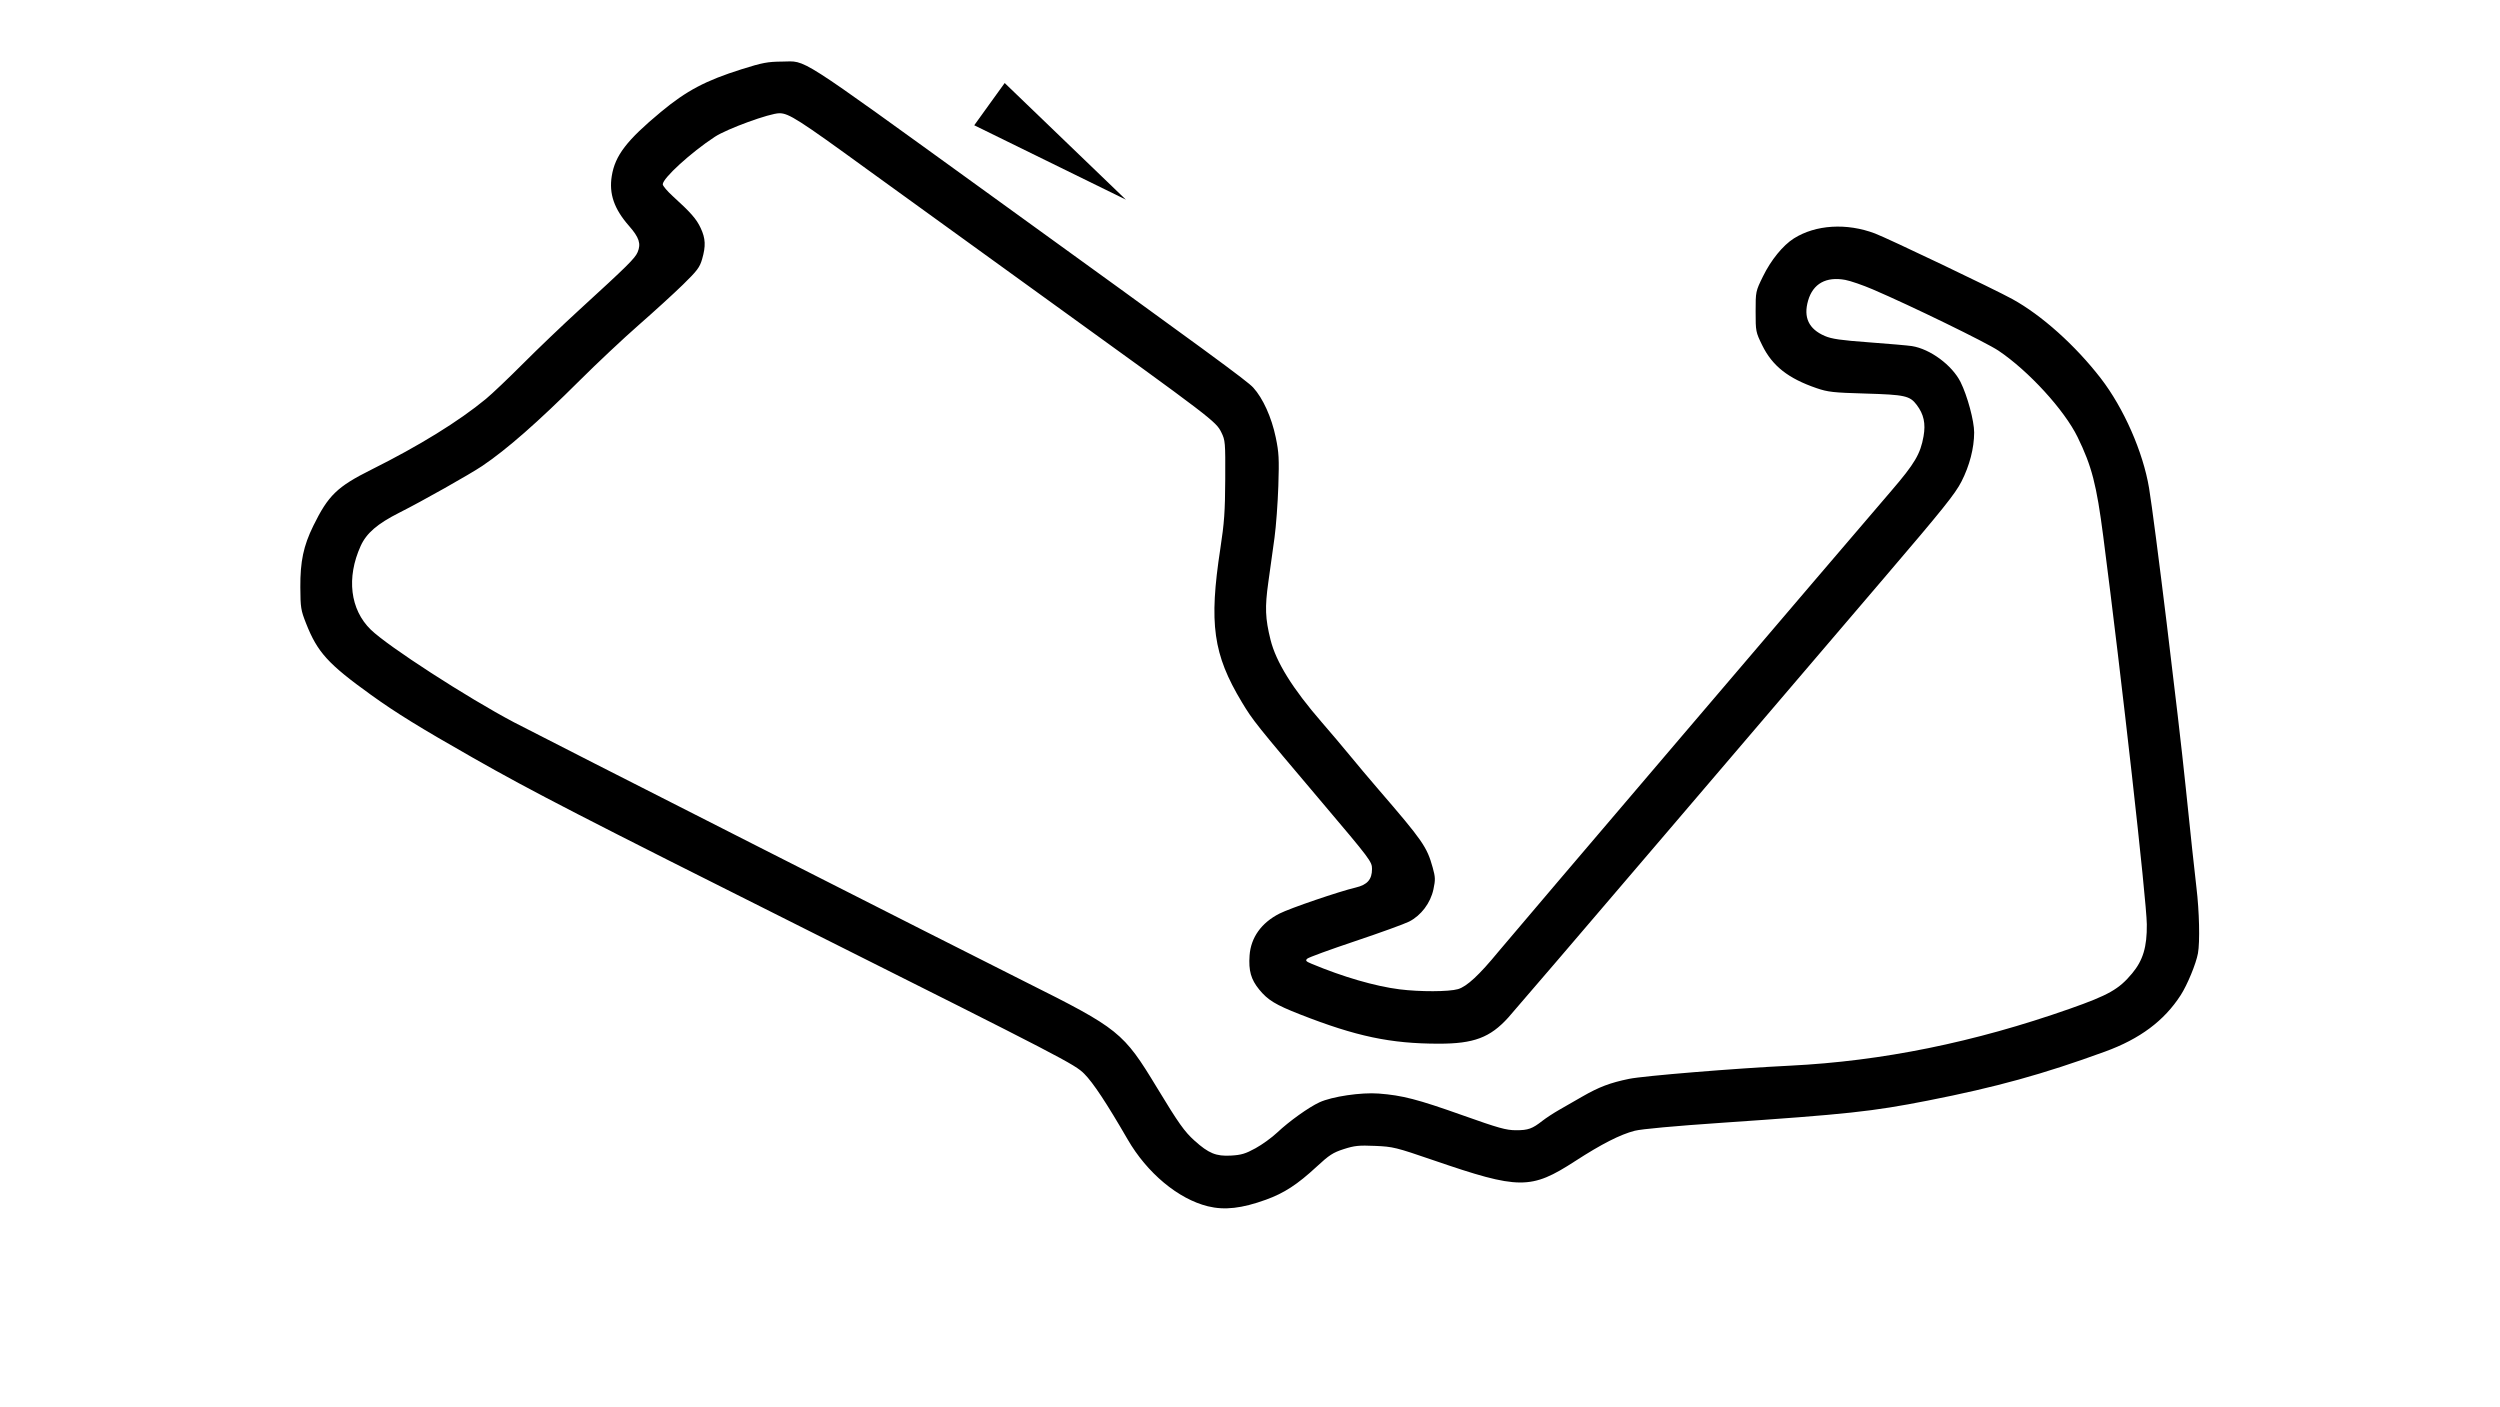
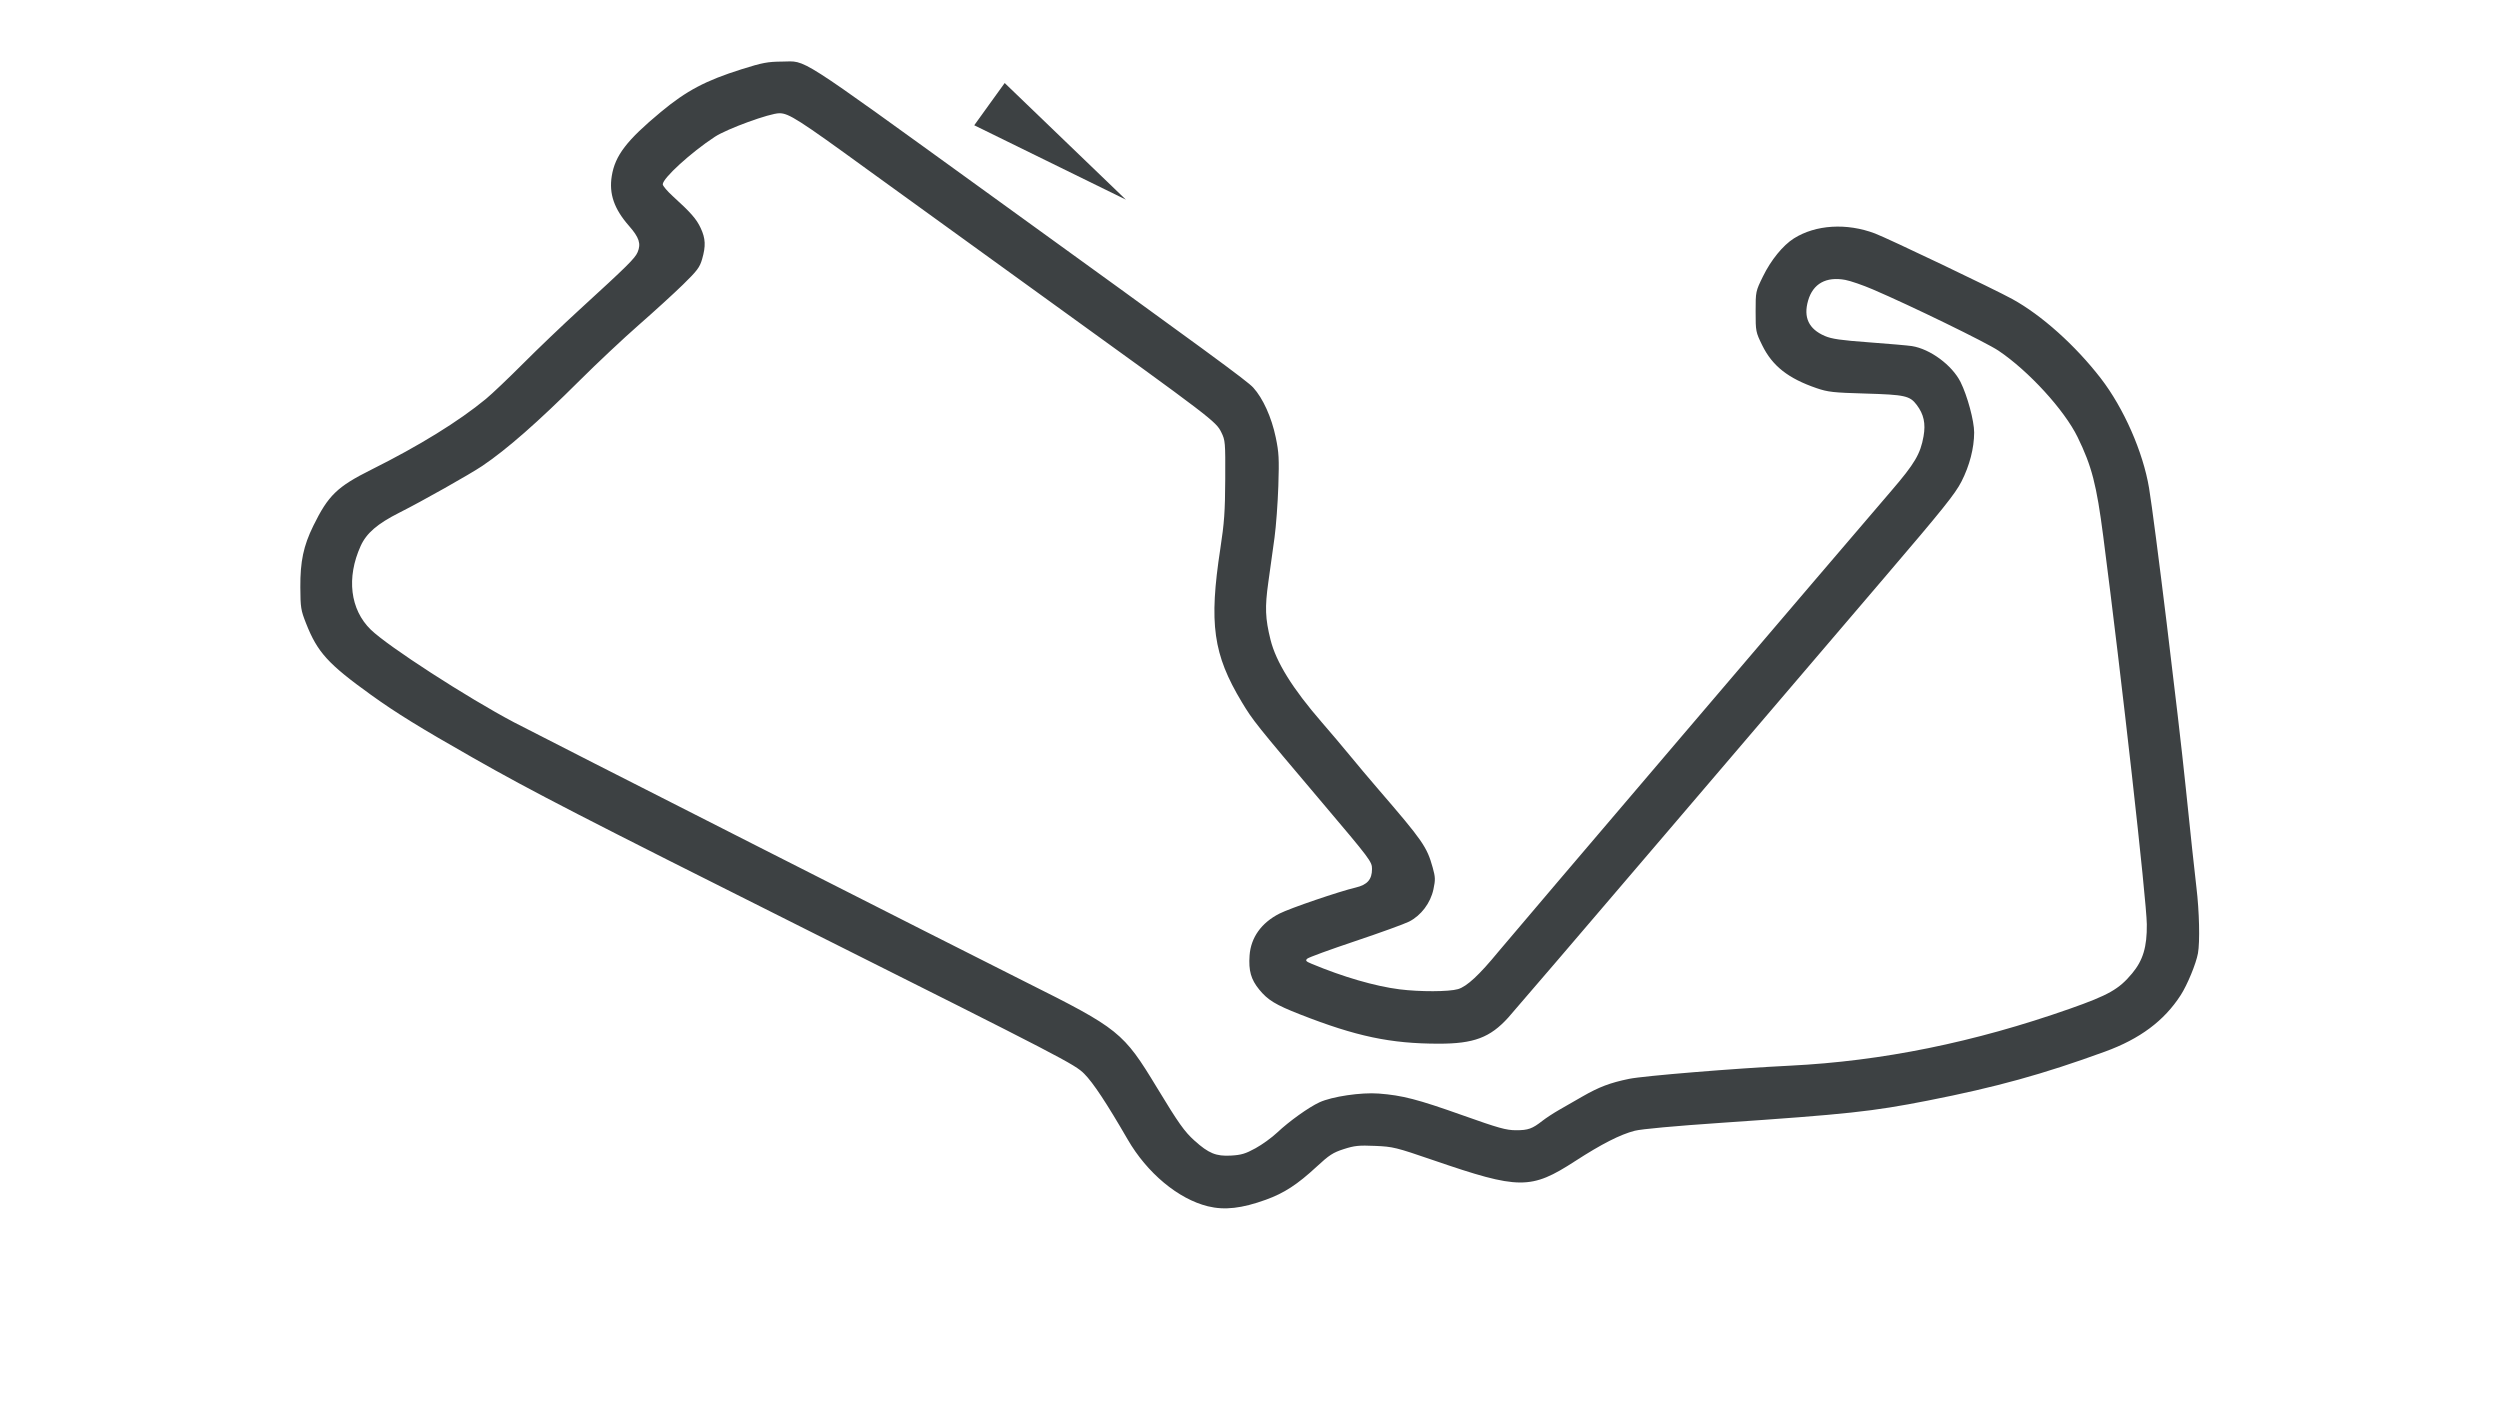
<svg xmlns="http://www.w3.org/2000/svg" width="128" height="72" viewBox="0 0 128 72" fill="none">
-   <path d="M61.843 61.762C60.326 61.389 58.73 60.059 57.735 58.337C56.661 56.481 55.968 55.432 55.513 54.977C55.03 54.492 54.455 54.194 41.392 47.647C29.736 41.806 27.264 40.532 24.225 38.804C21.485 37.246 20.288 36.507 18.984 35.569C16.796 33.994 16.253 33.397 15.671 31.919C15.404 31.243 15.383 31.111 15.377 30.067C15.37 28.744 15.537 27.951 16.042 26.921C16.808 25.361 17.263 24.92 19.013 24.046C21.472 22.818 23.486 21.575 24.878 20.426C25.186 20.172 26.045 19.355 26.787 18.611C27.528 17.867 28.821 16.631 29.659 15.865C32.13 13.605 32.511 13.229 32.646 12.912C32.83 12.48 32.725 12.158 32.208 11.569C31.442 10.697 31.174 9.921 31.323 9.008C31.493 7.96 32.089 7.184 33.834 5.735C35.151 4.641 36.122 4.128 37.977 3.543C39.034 3.21 39.302 3.159 40.045 3.153C41.327 3.142 40.592 2.673 50.472 9.813C62.007 18.149 63.851 19.5 64.166 19.845C64.663 20.391 65.105 21.367 65.318 22.394C65.48 23.169 65.496 23.483 65.451 24.878C65.422 25.756 65.334 26.949 65.255 27.529C65.175 28.11 65.032 29.139 64.937 29.818C64.758 31.093 64.78 31.663 65.049 32.75C65.332 33.893 66.178 35.256 67.679 36.986C68.131 37.506 68.782 38.276 69.126 38.697C69.469 39.117 70.117 39.885 70.564 40.404C72.853 43.059 73.058 43.354 73.355 44.422C73.491 44.911 73.496 45.046 73.392 45.533C73.243 46.233 72.76 46.874 72.145 47.186C71.906 47.307 70.663 47.758 69.383 48.187C68.103 48.616 67 49.019 66.931 49.084C66.826 49.182 66.862 49.224 67.153 49.345C68.767 50.02 70.402 50.495 71.659 50.654C72.694 50.785 74.192 50.78 74.652 50.643C75.106 50.508 75.739 49.92 76.724 48.719C77.291 48.027 94.54 27.797 96.841 25.124C98.034 23.737 98.327 23.242 98.486 22.335C98.601 21.683 98.498 21.21 98.137 20.732C97.783 20.263 97.536 20.209 95.506 20.15C93.861 20.103 93.593 20.073 93.01 19.874C91.554 19.375 90.744 18.737 90.225 17.677C89.895 17.003 89.888 16.967 89.888 15.955C89.888 14.923 89.888 14.92 90.265 14.15C90.674 13.314 91.287 12.561 91.847 12.207C92.964 11.503 94.554 11.406 96 11.954C96.662 12.205 102.136 14.819 103.031 15.312C104.533 16.138 106.257 17.683 107.561 19.371C108.735 20.892 109.725 23.142 110.032 24.989C110.316 26.701 111.523 36.556 111.912 40.343C112.136 42.528 112.381 44.82 112.457 45.438C112.604 46.644 112.641 48.228 112.535 48.81C112.439 49.34 111.993 50.422 111.652 50.951C110.807 52.264 109.565 53.191 107.775 53.843C104.601 55.001 102.211 55.661 98.697 56.352C95.85 56.911 94.579 57.048 88.148 57.487C85.743 57.651 84.04 57.807 83.699 57.895C82.96 58.084 81.998 58.574 80.652 59.446C78.379 60.918 77.791 60.915 73.393 59.405C71.466 58.744 71.326 58.709 70.405 58.67C69.573 58.634 69.351 58.657 68.8 58.834C68.251 59.011 68.056 59.137 67.413 59.733C66.428 60.645 65.749 61.088 64.816 61.425C63.58 61.873 62.699 61.972 61.843 61.762ZM64.281 58.791C64.621 58.605 65.121 58.243 65.393 57.986C66.006 57.408 67.001 56.696 67.555 56.439C68.197 56.142 69.693 55.92 70.593 55.99C71.806 56.083 72.573 56.282 74.868 57.097C76.739 57.762 77.114 57.867 77.622 57.868C78.243 57.869 78.451 57.794 78.977 57.382C79.156 57.242 79.54 56.99 79.831 56.824C80.122 56.657 80.652 56.352 81.01 56.147C81.877 55.649 82.436 55.438 83.411 55.237C84.156 55.084 88.819 54.702 91.64 54.563C96.36 54.33 101.077 53.371 105.974 51.648C107.964 50.948 108.489 50.65 109.166 49.837C109.724 49.167 109.929 48.48 109.917 47.326C109.904 46.087 108.627 34.713 107.686 27.461C107.343 24.809 107.101 23.873 106.374 22.382C105.696 20.992 103.863 18.989 102.32 17.953C101.692 17.532 97.838 15.653 95.885 14.816C95.377 14.598 94.744 14.38 94.479 14.331C93.499 14.149 92.827 14.522 92.576 15.386C92.325 16.25 92.606 16.847 93.431 17.202C93.788 17.355 94.246 17.421 95.703 17.528C96.707 17.602 97.69 17.688 97.888 17.719C98.825 17.867 99.949 18.698 100.381 19.562C100.729 20.259 101.079 21.557 101.077 22.145C101.075 22.944 100.842 23.843 100.427 24.655C100.106 25.284 99.475 26.071 96.496 29.556C94.544 31.84 89.512 37.733 85.313 42.652C81.114 47.571 77.473 51.823 77.221 52.101C76.295 53.124 75.458 53.439 73.666 53.437C71.195 53.436 69.438 53.065 66.562 51.937C65.306 51.445 64.911 51.204 64.47 50.663C64.049 50.146 63.923 49.7 63.978 48.921C64.043 48.001 64.583 47.245 65.512 46.774C66.052 46.499 68.582 45.636 69.416 45.441C70.007 45.302 70.247 45.028 70.247 44.49C70.247 44.118 70.17 44.014 67.68 41.074C64.283 37.06 64.153 36.897 63.582 35.949C62.111 33.503 61.892 31.939 62.481 28.09C62.683 26.77 62.724 26.198 62.732 24.539C62.741 22.637 62.734 22.546 62.531 22.134C62.257 21.579 62.089 21.45 53.663 15.369C49.906 12.657 45.739 9.645 44.404 8.675C40.893 6.123 40.385 5.798 39.908 5.798C39.407 5.798 37.223 6.595 36.597 7.006C35.375 7.808 33.933 9.125 33.933 9.437C33.933 9.515 34.165 9.789 34.449 10.047C35.37 10.883 35.66 11.214 35.876 11.679C36.125 12.213 36.142 12.594 35.949 13.265C35.827 13.688 35.697 13.861 34.966 14.575C34.503 15.027 33.484 15.957 32.702 16.641C31.921 17.325 30.556 18.607 29.671 19.489C27.543 21.61 25.945 23.012 24.695 23.854C24.064 24.279 21.617 25.659 20.449 26.247C19.322 26.816 18.765 27.295 18.466 27.953C17.729 29.578 17.927 31.21 18.985 32.239C19.863 33.093 23.912 35.712 26.318 36.983C27.524 37.62 49.32 48.684 52.502 50.274C57.3 52.673 57.513 52.844 59.235 55.685C60.344 57.515 60.644 57.938 61.161 58.403C61.884 59.053 62.265 59.209 63.023 59.166C63.555 59.136 63.769 59.072 64.281 58.791Z" fill="black" />
-   <path d="M49.881 6.414L50.66 5.332L51.44 4.251L54.542 7.236L57.645 10.222L53.763 8.318L49.881 6.414Z" fill="black" />
+   <path d="M61.843 61.762C60.326 61.389 58.73 60.059 57.735 58.337C56.661 56.481 55.968 55.432 55.513 54.977C55.03 54.492 54.455 54.194 41.392 47.647C29.736 41.806 27.264 40.532 24.225 38.804C21.485 37.246 20.288 36.507 18.984 35.569C16.796 33.994 16.253 33.397 15.671 31.919C15.404 31.243 15.383 31.111 15.377 30.067C15.37 28.744 15.537 27.951 16.042 26.921C16.808 25.361 17.263 24.92 19.013 24.046C21.472 22.818 23.486 21.575 24.878 20.426C25.186 20.172 26.045 19.355 26.787 18.611C27.528 17.867 28.821 16.631 29.659 15.865C32.13 13.605 32.511 13.229 32.646 12.912C32.83 12.48 32.725 12.158 32.208 11.569C31.442 10.697 31.174 9.921 31.323 9.008C31.493 7.96 32.089 7.184 33.834 5.735C35.151 4.641 36.122 4.128 37.977 3.543C39.034 3.21 39.302 3.159 40.045 3.153C41.327 3.142 40.592 2.673 50.472 9.813C62.007 18.149 63.851 19.5 64.166 19.845C64.663 20.391 65.105 21.367 65.318 22.394C65.48 23.169 65.496 23.483 65.451 24.878C65.422 25.756 65.334 26.949 65.255 27.529C65.175 28.11 65.032 29.139 64.937 29.818C64.758 31.093 64.78 31.663 65.049 32.75C65.332 33.893 66.178 35.256 67.679 36.986C68.131 37.506 68.782 38.276 69.126 38.697C69.469 39.117 70.117 39.885 70.564 40.404C72.853 43.059 73.058 43.354 73.355 44.422C73.491 44.911 73.496 45.046 73.392 45.533C73.243 46.233 72.76 46.874 72.145 47.186C71.906 47.307 70.663 47.758 69.383 48.187C68.103 48.616 67 49.019 66.931 49.084C66.826 49.182 66.862 49.224 67.153 49.345C68.767 50.02 70.402 50.495 71.659 50.654C72.694 50.785 74.192 50.78 74.652 50.643C75.106 50.508 75.739 49.92 76.724 48.719C77.291 48.027 94.54 27.797 96.841 25.124C98.034 23.737 98.327 23.242 98.486 22.335C98.601 21.683 98.498 21.21 98.137 20.732C97.783 20.263 97.536 20.209 95.506 20.15C93.861 20.103 93.593 20.073 93.01 19.874C91.554 19.375 90.744 18.737 90.225 17.677C89.895 17.003 89.888 16.967 89.888 15.955C89.888 14.923 89.888 14.92 90.265 14.15C90.674 13.314 91.287 12.561 91.847 12.207C92.964 11.503 94.554 11.406 96 11.954C96.662 12.205 102.136 14.819 103.031 15.312C104.533 16.138 106.257 17.683 107.561 19.371C108.735 20.892 109.725 23.142 110.032 24.989C110.316 26.701 111.523 36.556 111.912 40.343C112.136 42.528 112.381 44.82 112.457 45.438C112.604 46.644 112.641 48.228 112.535 48.81C112.439 49.34 111.993 50.422 111.652 50.951C110.807 52.264 109.565 53.191 107.775 53.843C104.601 55.001 102.211 55.661 98.697 56.352C95.85 56.911 94.579 57.048 88.148 57.487C85.743 57.651 84.04 57.807 83.699 57.895C82.96 58.084 81.998 58.574 80.652 59.446C78.379 60.918 77.791 60.915 73.393 59.405C71.466 58.744 71.326 58.709 70.405 58.67C69.573 58.634 69.351 58.657 68.8 58.834C68.251 59.011 68.056 59.137 67.413 59.733C66.428 60.645 65.749 61.088 64.816 61.425C63.58 61.873 62.699 61.972 61.843 61.762ZM64.281 58.791C64.621 58.605 65.121 58.243 65.393 57.986C66.006 57.408 67.001 56.696 67.555 56.439C68.197 56.142 69.693 55.92 70.593 55.99C71.806 56.083 72.573 56.282 74.868 57.097C76.739 57.762 77.114 57.867 77.622 57.868C78.243 57.869 78.451 57.794 78.977 57.382C79.156 57.242 79.54 56.99 79.831 56.824C80.122 56.657 80.652 56.352 81.01 56.147C81.877 55.649 82.436 55.438 83.411 55.237C84.156 55.084 88.819 54.702 91.64 54.563C96.36 54.33 101.077 53.371 105.974 51.648C107.964 50.948 108.489 50.65 109.166 49.837C109.724 49.167 109.929 48.48 109.917 47.326C109.904 46.087 108.627 34.713 107.686 27.461C107.343 24.809 107.101 23.873 106.374 22.382C105.696 20.992 103.863 18.989 102.32 17.953C101.692 17.532 97.838 15.653 95.885 14.816C95.377 14.598 94.744 14.38 94.479 14.331C93.499 14.149 92.827 14.522 92.576 15.386C92.325 16.25 92.606 16.847 93.431 17.202C93.788 17.355 94.246 17.421 95.703 17.528C96.707 17.602 97.69 17.688 97.888 17.719C98.825 17.867 99.949 18.698 100.381 19.562C100.729 20.259 101.079 21.557 101.077 22.145C101.075 22.944 100.842 23.843 100.427 24.655C100.106 25.284 99.475 26.071 96.496 29.556C94.544 31.84 89.512 37.733 85.313 42.652C81.114 47.571 77.473 51.823 77.221 52.101C76.295 53.124 75.458 53.439 73.666 53.437C71.195 53.436 69.438 53.065 66.562 51.937C65.306 51.445 64.911 51.204 64.47 50.663C64.049 50.146 63.923 49.7 63.978 48.921C64.043 48.001 64.583 47.245 65.512 46.774C66.052 46.499 68.582 45.636 69.416 45.441C70.007 45.302 70.247 45.028 70.247 44.49C70.247 44.118 70.17 44.014 67.68 41.074C64.283 37.06 64.153 36.897 63.582 35.949C62.111 33.503 61.892 31.939 62.481 28.09C62.683 26.77 62.724 26.198 62.732 24.539C62.741 22.637 62.734 22.546 62.531 22.134C62.257 21.579 62.089 21.45 53.663 15.369C49.906 12.657 45.739 9.645 44.404 8.675C40.893 6.123 40.385 5.798 39.908 5.798C39.407 5.798 37.223 6.595 36.597 7.006C35.375 7.808 33.933 9.125 33.933 9.437C33.933 9.515 34.165 9.789 34.449 10.047C35.37 10.883 35.66 11.214 35.876 11.679C36.125 12.213 36.142 12.594 35.949 13.265C35.827 13.688 35.697 13.861 34.966 14.575C34.503 15.027 33.484 15.957 32.702 16.641C31.921 17.325 30.556 18.607 29.671 19.489C27.543 21.61 25.945 23.012 24.695 23.854C24.064 24.279 21.617 25.659 20.449 26.247C19.322 26.816 18.765 27.295 18.466 27.953C17.729 29.578 17.927 31.21 18.985 32.239C19.863 33.093 23.912 35.712 26.318 36.983C27.524 37.62 49.32 48.684 52.502 50.274C57.3 52.673 57.513 52.844 59.235 55.685C60.344 57.515 60.644 57.938 61.161 58.403C61.884 59.053 62.265 59.209 63.023 59.166C63.555 59.136 63.769 59.072 64.281 58.791Z" fill="#3D4143" />
+   <path d="M49.881 6.414L50.66 5.332L51.44 4.251L54.542 7.236L57.645 10.222L53.763 8.318L49.881 6.414Z" fill="#3D4143" />
</svg>
